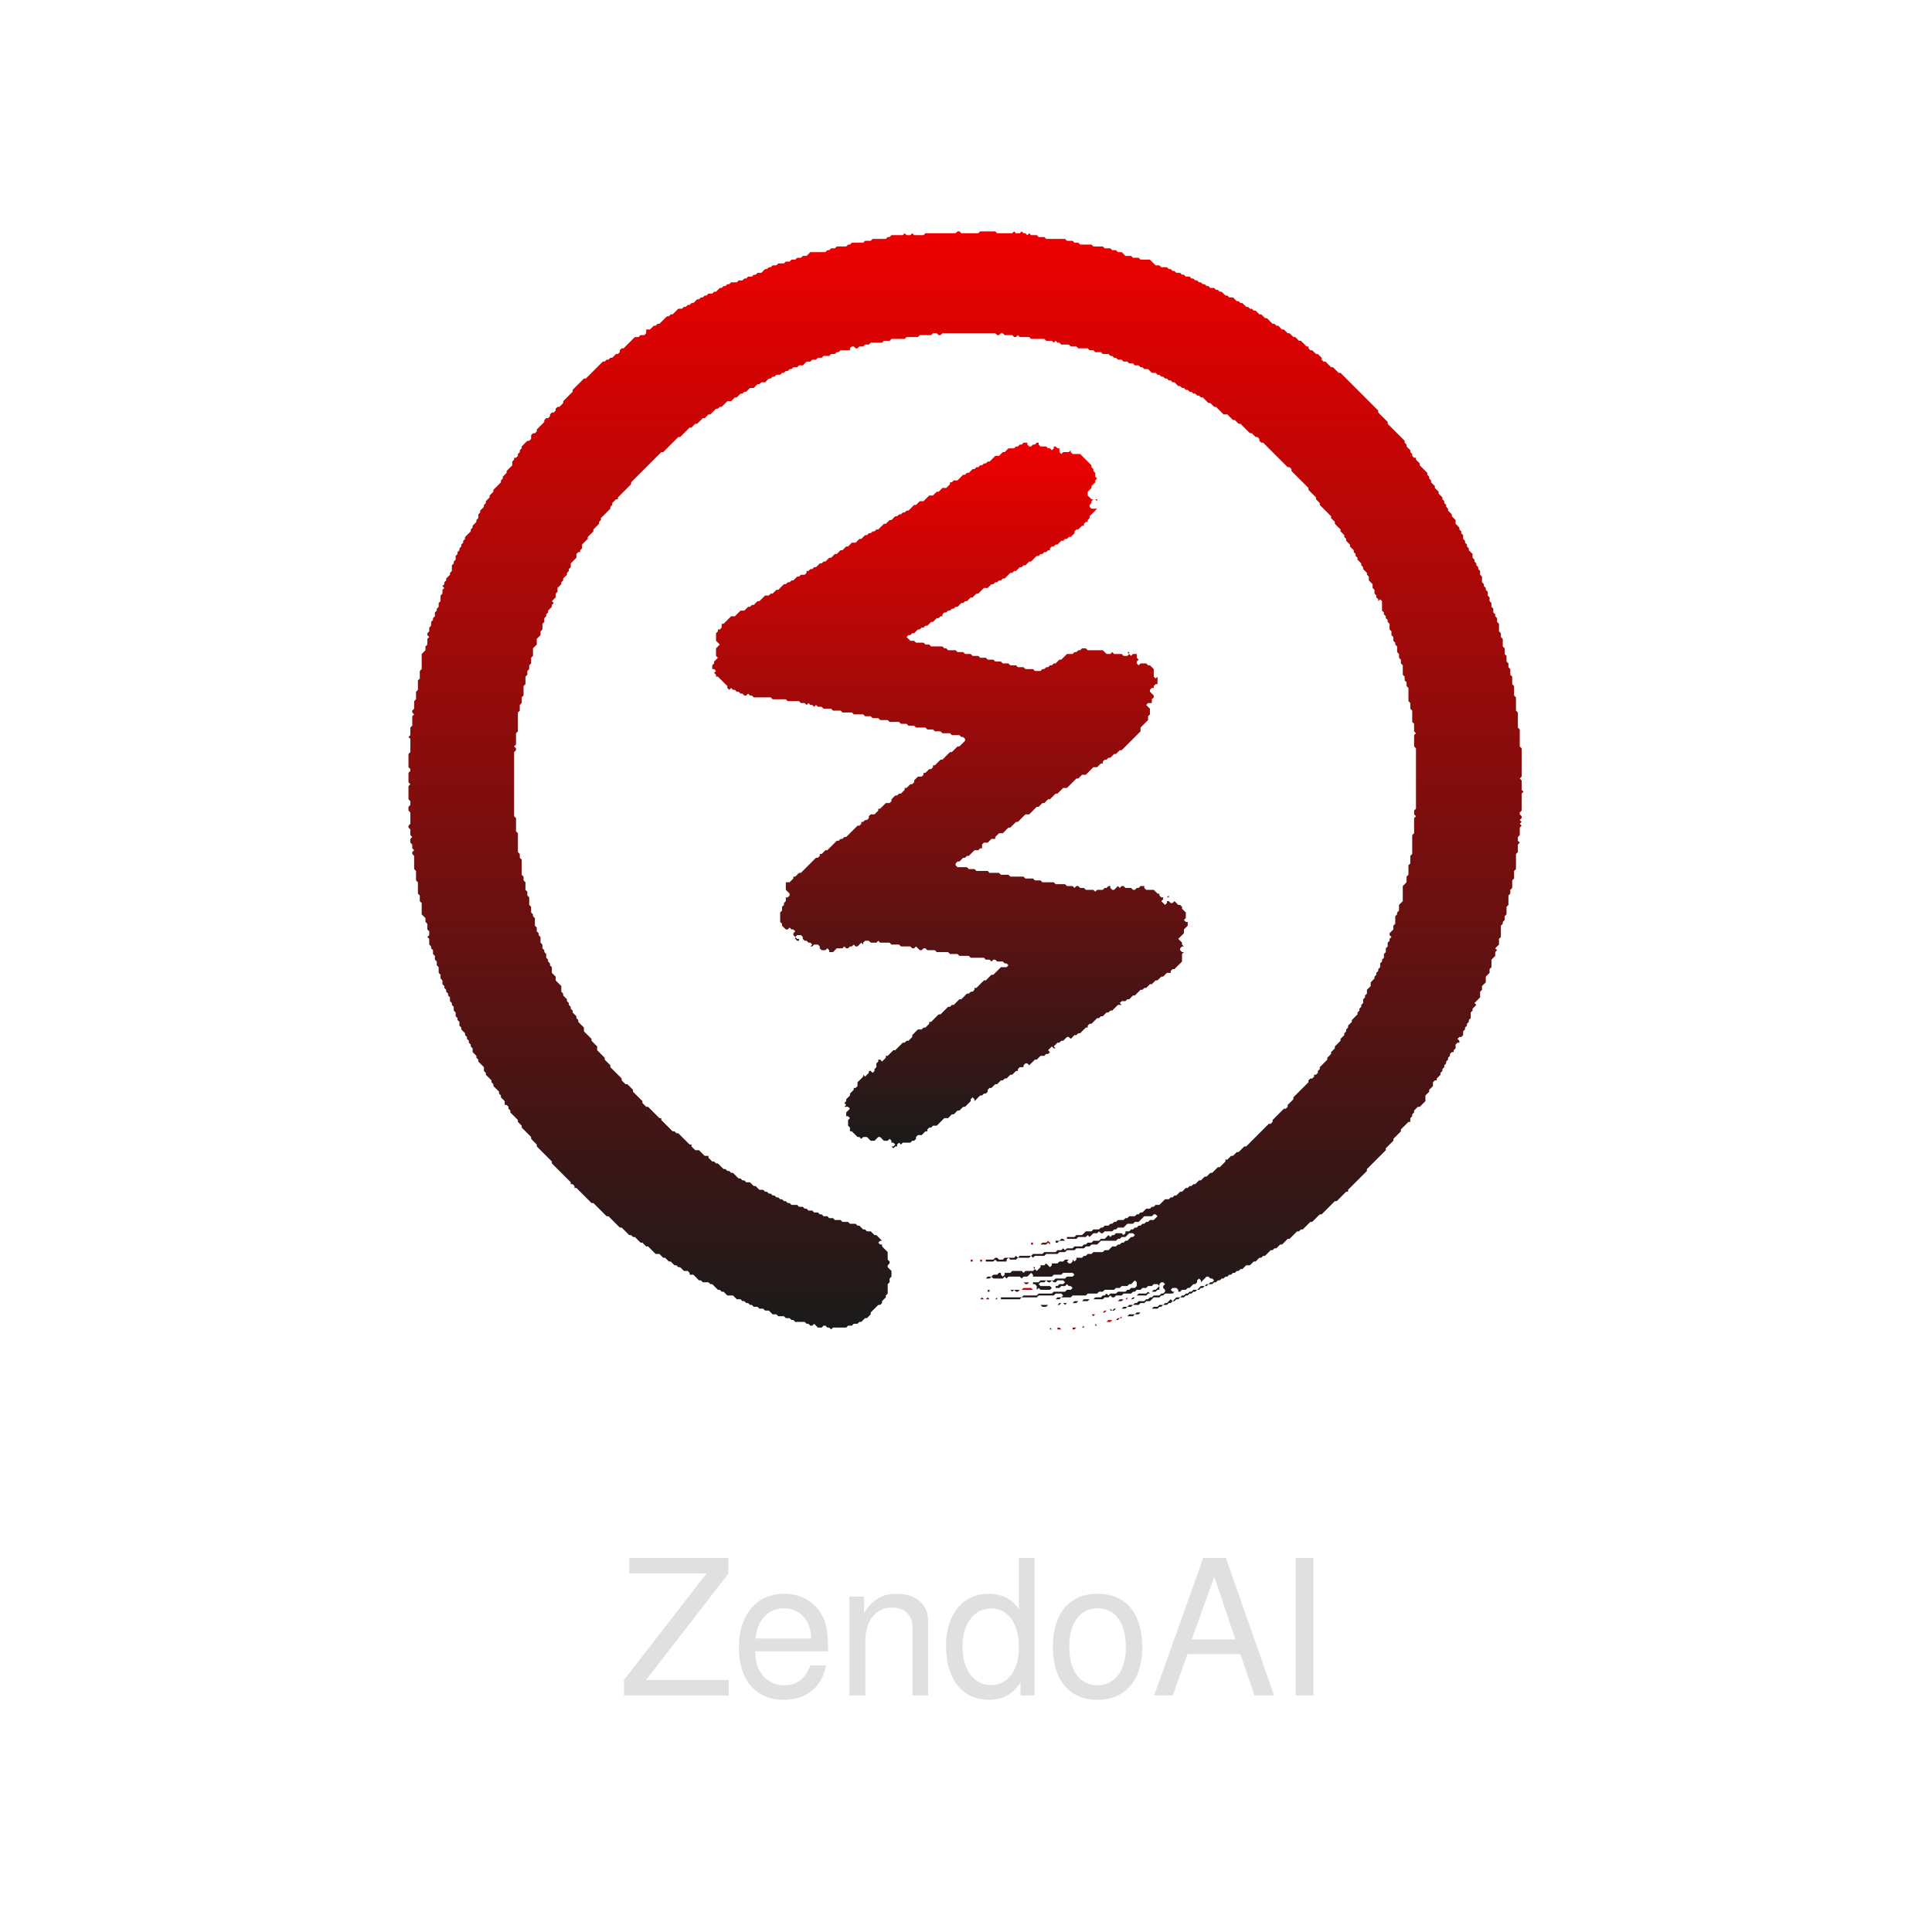
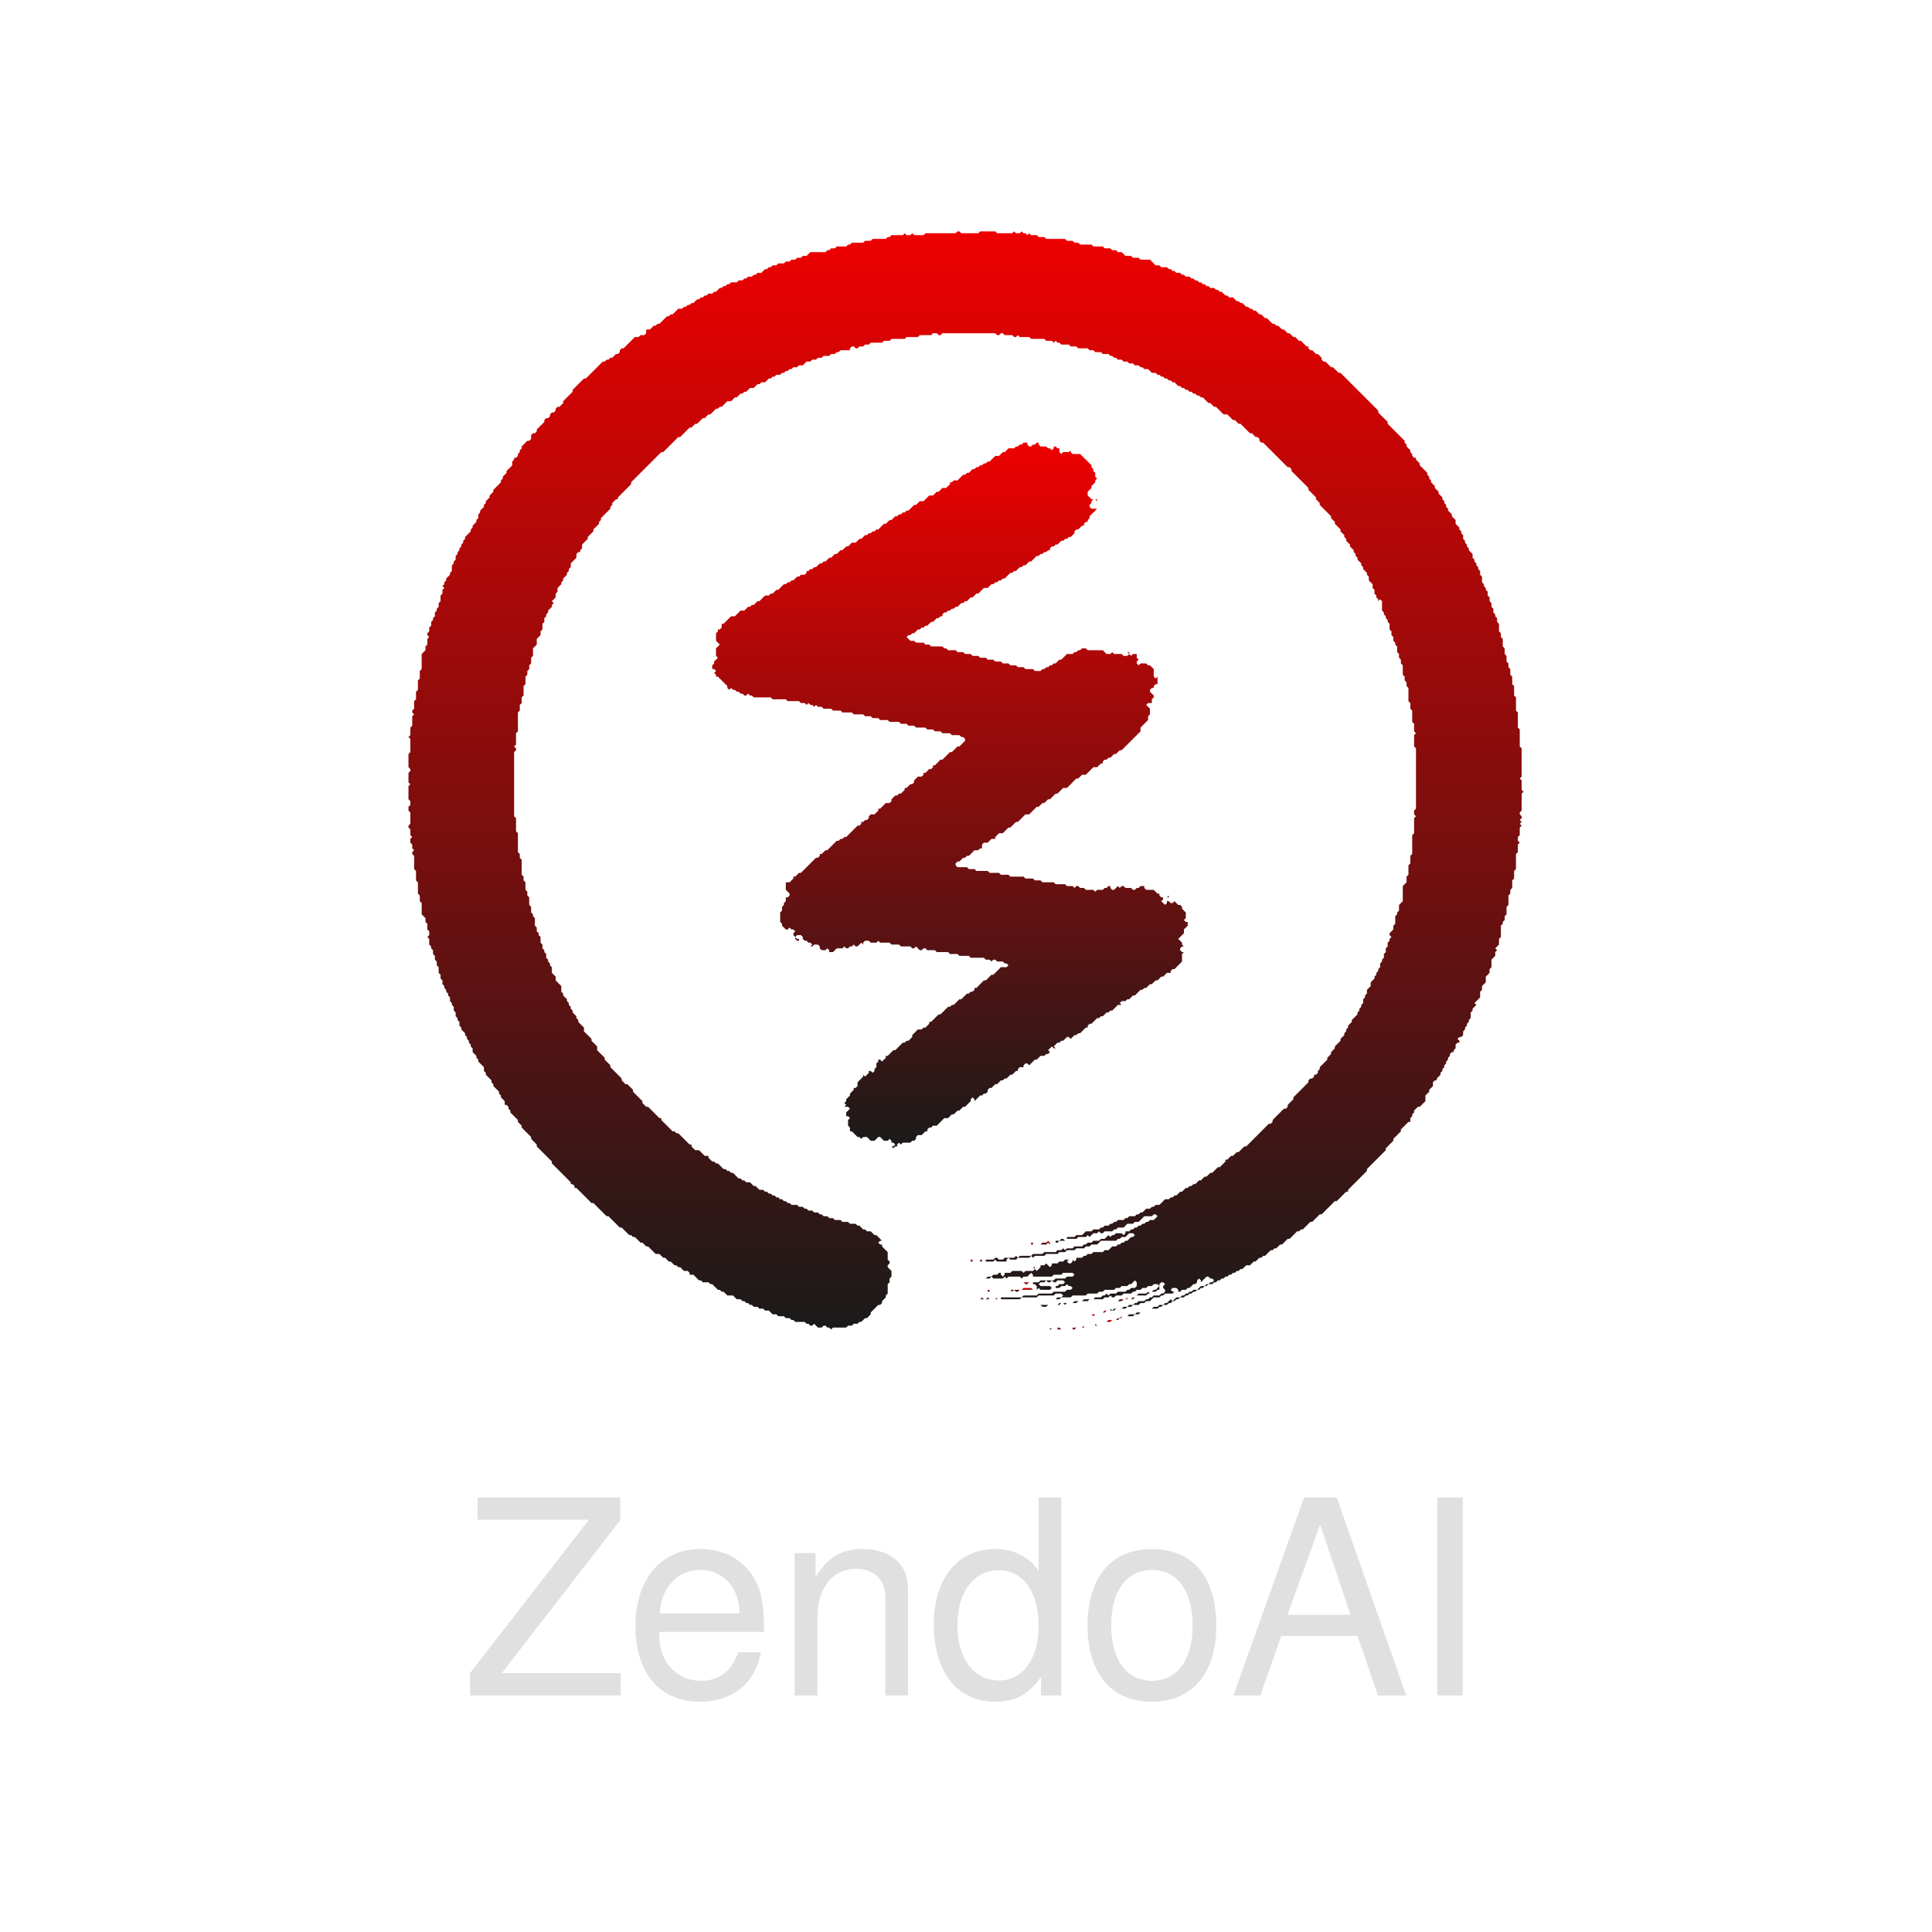
<svg xmlns="http://www.w3.org/2000/svg" xmlns:xlink="http://www.w3.org/1999/xlink" height="1024" version="1.2" width="1024" id="svg2328">
  <defs id="defs2282">
    <linearGradient id="grad1" x1="0" x2="0" y1="0" y2="1">
      <stop offset="0" stop-color="#ee0000" id="stop2277" />
      <stop offset="1" stop-color="#1a1a1a" id="stop2279" />
    </linearGradient>
    <linearGradient xlink:href="#grad1" id="linearGradient2473" x1="329.09" y1="1359.66" x2="329.09" y2="1361.392" gradientTransform="scale(1.732051,0.5773503)" gradientUnits="userSpaceOnUse" />
    <linearGradient xlink:href="#grad1" id="linearGradient2475" x1="397.394" y1="1110.158" x2="397.394" y2="1111.572" gradientTransform="scale(1.414214,0.7071068)" gradientUnits="userSpaceOnUse" />
    <linearGradient xlink:href="#grad1" id="linearGradient2477" x1="558" y1="785" x2="558" y2="786" gradientUnits="userSpaceOnUse" />
    <linearGradient xlink:href="#grad1" id="linearGradient2479" x1="575" y1="784" x2="575" y2="785" gradientUnits="userSpaceOnUse" />
    <linearGradient xlink:href="#grad1" id="linearGradient2481" x1="582" y1="783" x2="582" y2="784" gradientUnits="userSpaceOnUse" />
    <linearGradient xlink:href="#grad1" id="linearGradient2483" x1="337.75" y1="1352.732" x2="337.75" y2="1356.196" gradientTransform="scale(1.732051,0.5773503)" gradientUnits="userSpaceOnUse" />
    <linearGradient xlink:href="#grad1" id="linearGradient2485" x1="484.182" y1="954.076" x2="484.182" y2="956.526" gradientTransform="scale(1.224745,0.8164966)" gradientUnits="userSpaceOnUse" />
    <linearGradient xlink:href="#grad1" id="linearGradient2487" x1="410.122" y1="1100.258" x2="410.122" y2="1101.672" gradientTransform="scale(1.414214,0.7071068)" gradientUnits="userSpaceOnUse" />
    <linearGradient xlink:href="#grad1" id="linearGradient2489" x1="292" y1="1552" x2="292" y2="1554" gradientTransform="scale(2,0.5)" gradientUnits="userSpaceOnUse" />
    <linearGradient xlink:href="#grad1" id="linearGradient2491" x1="375.679" y1="1215.896" x2="375.679" y2="1219.058" gradientTransform="scale(1.581139,0.6324555)" gradientUnits="userSpaceOnUse" />
    <linearGradient xlink:href="#grad1" id="linearGradient2493" x1="143.39" y1="2772.669" x2="143.39" y2="2776.274" gradientTransform="scale(3.605551,0.2773501)" gradientUnits="userSpaceOnUse" />
    <linearGradient xlink:href="#grad1" id="linearGradient2495" x1="525" y1="765" x2="525" y2="766" gradientUnits="userSpaceOnUse" />
    <linearGradient xlink:href="#grad1" id="linearGradient2497" x1="210.237" y1="1947.825" x2="210.237" y2="1952.925" gradientTransform="scale(2.54951,0.3922323)" gradientUnits="userSpaceOnUse" />
    <linearGradient xlink:href="#grad1" id="linearGradient2499" x1="314.079" y1="1318.091" x2="314.079" y2="1319.823" gradientTransform="scale(1.732051,0.5773503)" gradientUnits="userSpaceOnUse" />
    <linearGradient xlink:href="#grad1" id="linearGradient2501" x1="521" y1="749" x2="521" y2="750" gradientUnits="userSpaceOnUse" />
    <linearGradient xlink:href="#grad1" id="linearGradient2503" x1="516" y1="749" x2="516" y2="750" gradientUnits="userSpaceOnUse" />
    <linearGradient xlink:href="#grad1" id="linearGradient2505" x1="548" y1="740" x2="548" y2="741" gradientUnits="userSpaceOnUse" />
    <linearGradient xlink:href="#grad1" id="linearGradient2507" x1="318.697" y1="1279.986" x2="318.697" y2="1283.45" gradientTransform="scale(1.732051,0.5773503)" gradientUnits="userSpaceOnUse" />
    <linearGradient xlink:href="#grad1" id="linearGradient2509" x1="620" y1="556" x2="620" y2="557" gradientUnits="userSpaceOnUse" />
    <linearGradient xlink:href="#grad1" id="linearGradient2511" x1="462.333" y1="258.223" x2="462.333" y2="565.632" gradientTransform="scale(0.8197561,1.219875)" gradientUnits="userSpaceOnUse" />
    <linearGradient xlink:href="#grad1" id="linearGradient2513" x1="216.334" y1="205.571" x2="216.334" y2="792.054" gradientTransform="scale(1.007702,0.9923566)" gradientUnits="userSpaceOnUse" />
  </defs>
  <g id="g2558">
    <polygon fill="url(#grad1)" points="571,786 572,785 573,785 570,785 570,786 " id="polygon2284" style="fill:url(#linearGradient2473)" transform="translate(-1.5,-81.37109)" />
    <polygon fill="url(#grad1)" points="562,785 562,786 564,786 563,785 " id="polygon2286" style="fill:url(#linearGradient2475)" transform="translate(-1.5,-81.37109)" />
    <polygon fill="url(#grad1)" points="558,785 558,786 559,786 " id="polygon2288" style="fill:url(#linearGradient2477)" transform="translate(-1.5,-81.37109)" />
    <polygon fill="url(#grad1)" points="576,784 575,785 576,785 " id="polygon2290" style="fill:url(#linearGradient2479)" transform="translate(-1.5,-81.37109)" />
    <polygon fill="url(#grad1)" points="582,783 582,784 583,784 " id="polygon2292" style="fill:url(#linearGradient2481)" transform="translate(-1.5,-81.37109)" />
    <polygon fill="url(#grad1)" points="590,782 591,781 589,781 587,783 585,783 587,783 588,782 " id="polygon2294" style="fill:url(#linearGradient2483)" transform="translate(-1.5,-81.37109)" />
    <polygon fill="url(#grad1)" points="595,780 596,780 596,779 595,780 594,780 593,781 594,781 " id="polygon2296" style="fill:url(#linearGradient2485)" transform="translate(-1.5,-81.37109)" />
    <polygon fill="url(#grad1)" points="580,778 581,779 582,778 " id="polygon2298" style="fill:url(#linearGradient2487)" transform="translate(-1.5,-81.37109)" />
    <polygon fill="url(#grad1)" points="584,777 587,777 588,776 587,776 586,777 " id="polygon2300" style="fill:url(#linearGradient2489)" transform="translate(-1.5,-81.37109)" />
    <polygon fill="url(#grad1)" points="597,770 599,770 599,769 598,770 595,770 594,771 596,771 " id="polygon2302" style="fill:url(#linearGradient2491)" transform="translate(-1.5,-81.37109)" />
    <polygon fill="url(#grad1)" points="517,770 530,770 530,769 529,770 526,770 525,769 524,770 523,770 522,769 521,770 " id="polygon2304" style="fill:url(#linearGradient2493)" transform="translate(-1.5,-81.37109)" />
    <polygon fill="url(#grad1)" points="525,765 525,766 526,766 526,765 " id="polygon2306" style="fill:url(#linearGradient2495)" transform="translate(-1.5,-81.37109)" />
    <polygon fill="url(#grad1)" points="543,765 536,765 537,765 538,766 539,765 540,766 541,766 542,765 549,765 548,764 544,764 " id="polygon2308" style="fill:url(#linearGradient2497)" transform="translate(-1.5,-81.37109)" />
    <polygon fill="url(#grad1)" points="544,761 545,762 546,762 547,761 " id="polygon2310" style="fill:url(#linearGradient2499)" transform="translate(-1.5,-81.37109)" />
    <polygon fill="url(#grad1)" points="521,749 521,750 522,750 522,749 " id="polygon2312" style="fill:url(#linearGradient2501)" transform="translate(-1.5,-81.37109)" />
    <polygon fill="url(#grad1)" points="516,749 516,750 517,750 517,749 " id="polygon2314" style="fill:url(#linearGradient2503)" transform="translate(-1.5,-81.37109)" />
    <polygon fill="url(#grad1)" points="548,740 548,741 549,741 549,740 " id="polygon2316" style="fill:url(#linearGradient2505)" transform="translate(-1.5,-81.37109)" />
    <polygon fill="url(#grad1)" points="554,740 553,741 552,740 553,741 556,741 557,740 558,741 558,740 557,739 556,740 " id="polygon2318" style="fill:url(#linearGradient2507)" transform="translate(-1.5,-81.37109)" />
    <polygon fill="url(#grad1)" points="621,556 620,557 621,557 " id="polygon2320" style="fill:url(#linearGradient2509)" transform="translate(-1.5,-81.37109)" />
    <polygon fill="url(#grad1)" points="529,323 526,326 525,326 524,327 523,327 522,328 521,328 520,329 519,329 518,330 517,330 515,332 514,332 513,333 512,333 509,336 507,336 506,337 505,337 505,338 503,340 501,340 499,342 498,342 496,344 494,344 491,347 489,347 487,349 486,349 483,352 482,352 481,353 480,353 479,354 478,354 477,355 476,355 474,357 473,357 471,359 470,359 467,362 466,362 465,363 464,363 463,364 462,364 461,365 460,365 458,367 457,367 455,369 453,369 451,371 450,371 448,373 447,373 445,375 444,375 442,377 441,377 439,379 438,379 437,380 436,380 434,382 433,382 432,383 431,383 430,384 429,384 429,385 428,386 426,386 425,387 424,387 422,389 421,389 420,390 419,390 418,391 417,391 414,394 413,394 411,396 410,396 409,397 407,397 404,400 403,400 401,402 400,402 399,403 398,403 396,405 394,405 391,408 389,408 385,412 384,412 384,414 383,415 382,415 382,416 381,417 381,421 383,423 381,425 381,429 382,430 380,432 380,433 379,434 379,436 380,436 381,437 380,438 381,439 381,440 382,440 387,445 387,446 388,447 389,446 390,447 391,447 392,448 393,448 394,449 395,449 396,450 397,450 398,449 399,450 400,450 401,451 410,451 411,452 418,452 419,453 425,453 426,454 428,454 429,455 430,454 431,455 432,455 433,456 434,455 435,456 437,456 438,457 442,457 443,458 447,458 448,459 453,459 454,460 459,460 460,461 463,461 464,462 467,462 468,463 472,463 473,464 478,464 479,465 482,465 483,466 486,466 487,467 492,467 493,468 496,468 497,469 500,469 501,470 505,470 506,471 510,471 511,472 512,472 513,473 513,474 510,477 509,477 506,480 505,480 501,484 500,484 497,487 496,487 496,488 495,489 494,489 492,491 491,491 491,492 490,493 488,493 486,495 486,496 485,497 484,497 482,499 481,499 481,500 479,502 478,502 477,503 476,503 474,505 474,506 473,507 471,507 468,510 467,510 467,511 465,513 463,513 462,514 462,515 461,516 460,516 459,517 458,517 458,518 457,519 456,519 450,525 449,525 448,526 447,526 446,527 445,527 440,532 439,532 437,534 436,534 436,535 435,536 434,536 426,544 425,544 423,546 422,546 422,547 420,549 418,549 418,553 420,555 420,556 419,557 418,557 418,559 417,560 417,561 416,562 416,564 415,565 415,570 416,571 416,572 418,574 419,574 420,573 421,574 422,574 423,575 422,576 422,577 423,578 423,579 424,580 425,580 425,579 424,579 423,578 424,577 426,577 427,578 427,579 428,580 429,580 430,581 431,581 432,582 431,583 432,583 433,582 435,582 436,583 436,584 437,585 439,585 440,584 441,585 441,586 443,586 445,584 448,584 449,583 450,584 451,584 452,583 453,583 454,582 455,583 456,583 458,581 459,582 459,581 460,580 462,580 463,581 466,581 467,580 468,581 473,581 474,582 478,582 479,583 484,583 485,584 486,584 487,583 489,585 490,585 491,584 492,584 493,585 497,585 498,586 504,586 505,587 509,587 510,588 515,588 516,589 523,589 524,590 526,590 527,591 528,590 529,590 530,591 533,591 534,592 535,592 536,593 535,594 532,594 528,598 527,598 524,601 523,601 519,605 518,605 518,606 517,607 516,607 515,608 514,608 511,611 510,611 507,614 506,614 505,615 504,615 500,619 499,619 495,623 494,623 494,624 492,626 491,626 490,627 488,627 485,630 485,631 483,633 482,633 481,634 480,634 476,638 475,638 472,641 471,641 471,642 469,644 468,643 467,643 467,644 466,645 466,647 465,648 464,647 465,648 465,649 464,650 463,649 462,649 462,650 460,652 459,651 459,652 456,655 456,657 455,658 454,658 454,659 452,661 452,662 450,664 450,665 449,666 450,667 449,668 451,668 452,669 450,671 450,673 451,673 452,674 451,675 451,678 452,679 452,681 453,681 456,684 457,684 459,686 460,686 459,686 458,685 459,684 461,684 463,686 465,686 467,684 468,684 470,686 472,686 473,685 474,686 474,687 475,687 476,688 475,689 472,689 474,689 475,690 476,689 477,689 477,688 478,687 479,688 480,687 484,687 485,686 486,686 487,685 487,684 488,683 490,683 492,681 493,681 493,680 494,679 495,679 496,678 498,678 502,674 504,674 506,672 507,672 509,670 510,670 512,668 513,668 516,665 516,664 517,663 518,664 518,665 521,662 522,662 523,661 524,661 525,660 525,659 526,658 527,658 529,656 530,656 532,654 533,654 534,653 535,653 537,651 538,651 540,649 541,649 541,648 542,647 544,647 544,646 545,645 546,645 547,646 550,643 551,643 553,641 555,641 556,640 557,640 558,639 557,638 559,636 560,637 561,637 560,636 562,634 563,634 564,633 565,633 567,631 568,631 569,632 571,630 572,630 573,629 574,629 577,626 578,626 578,625 579,624 580,624 583,621 584,621 585,620 586,620 588,618 589,618 590,617 591,617 594,614 596,614 595,613 596,612 598,612 599,611 600,611 602,609 603,609 606,606 607,606 608,605 609,605 611,603 612,603 614,601 615,601 617,599 618,599 620,597 622,597 622,596 623,595 624,595 628,591 628,587 629,586 628,586 627,585 627,584 628,583 629,583 628,582 628,581 626,579 629,576 629,574 631,572 631,570 630,570 629,569 630,568 630,565 628,563 628,562 627,561 626,561 624,559 623,560 622,560 621,559 620,559 620,560 619,561 617,559 618,558 618,557 617,557 616,556 616,555 615,555 613,553 609,553 608,552 608,551 606,551 605,552 604,552 603,553 602,553 601,552 598,552 597,551 596,551 595,552 594,551 592,553 591,553 590,552 590,551 589,551 588,552 587,552 586,553 583,553 582,554 581,553 577,553 576,552 574,552 573,551 572,551 571,552 570,551 567,551 566,550 561,550 560,549 554,549 553,548 550,548 549,547 545,547 544,546 537,546 536,545 532,545 531,544 526,544 525,543 519,543 518,542 515,542 514,541 509,541 508,540 508,539 509,538 510,538 512,536 513,536 514,535 515,535 518,532 520,532 521,531 522,531 522,529 523,528 525,528 527,526 529,526 529,525 531,523 533,523 536,520 537,520 540,517 541,517 545,513 547,513 551,509 552,509 554,507 555,507 557,505 558,505 561,502 562,502 565,499 567,499 572,494 573,494 575,492 577,492 581,488 583,488 585,486 586,486 586,485 587,484 588,484 589,483 590,483 592,481 593,481 595,479 596,479 606,469 606,467 610,463 610,461 611,460 611,457 609,455 610,454 612,454 612,452 613,451 613,450 611,448 611,447 612,446 613,446 613,445 614,444 615,444 615,439 615,440 614,441 613,440 613,436 611,434 610,434 609,433 606,433 605,434 604,433 604,432 605,431 604,430 604,428 602,428 601,429 600,428 600,427 598,427 599,427 600,428 599,429 597,429 596,428 592,428 591,427 590,428 588,428 586,426 578,426 577,425 575,425 574,426 573,426 572,427 571,427 570,428 567,428 564,431 563,431 561,433 560,433 559,434 558,434 557,435 556,435 555,436 554,436 553,437 550,437 549,436 545,436 544,435 541,435 540,434 537,434 536,433 533,433 532,432 529,432 528,431 525,431 524,430 521,430 520,429 517,429 516,428 513,428 512,427 509,427 508,426 504,426 503,425 502,425 501,424 495,424 494,423 492,423 491,422 487,422 486,421 484,421 482,419 483,418 484,418 485,417 486,417 488,415 489,415 490,414 491,414 492,413 493,413 495,411 496,411 498,409 499,409 500,408 501,408 501,407 502,406 503,406 504,405 505,405 506,404 507,404 508,403 509,403 511,401 512,401 513,400 514,400 516,398 517,398 519,396 520,396 523,393 525,393 527,391 528,391 529,390 530,390 531,389 532,389 533,388 534,388 537,385 538,385 539,384 540,384 542,382 543,382 544,381 545,381 547,379 548,379 551,376 552,376 553,375 554,375 555,374 556,374 557,373 558,373 558,372 559,371 560,371 561,370 562,370 564,368 565,368 566,367 567,367 568,366 569,366 571,364 571,363 572,362 573,362 575,360 576,360 576,359 577,358 578,358 578,357 579,356 579,355 583,351 580,351 579,350 579,349 580,348 580,347 581,346 582,346 583,347 583,346 580,346 578,344 578,342 580,340 580,339 582,337 582,336 583,335 582,334 582,332 581,331 581,330 580,329 580,328 574,322 570,322 569,321 569,320 568,321 565,321 564,322 563,321 563,319 562,319 561,318 560,318 560,319 559,320 558,319 557,319 556,318 553,318 552,317 552,316 551,316 550,317 549,317 548,318 547,318 546,317 546,316 547,315 546,316 544,316 543,317 542,317 541,318 540,318 539,319 536,319 534,321 533,321 531,323 " id="polygon2322" style="fill:url(#linearGradient2511)" transform="translate(-1.5,-81.37109)" />
    <polygon fill="url(#grad1)" points="472,207 471,208 464,208 463,209 460,209 459,210 453,210 452,211 451,211 450,212 445,212 444,213 442,213 441,214 440,214 439,215 431,215 429,217 427,217 426,218 424,218 423,219 421,219 420,220 418,220 417,221 414,221 413,222 411,222 410,223 409,223 408,224 407,224 405,226 403,226 402,227 401,227 400,228 398,228 397,229 396,229 395,230 393,230 392,231 389,231 388,232 387,232 386,233 385,233 384,234 383,234 381,236 380,236 379,237 377,237 376,238 375,238 374,239 373,239 372,240 371,240 369,242 368,242 367,243 366,243 365,244 364,244 363,245 361,245 358,248 357,248 356,249 355,249 351,253 350,253 349,254 348,254 346,256 344,256 344,258 343,259 341,259 340,260 338,260 332,266 331,266 330,267 330,268 329,269 328,269 326,271 325,271 324,272 323,272 322,273 321,273 312,282 311,282 305,288 305,289 300,294 300,295 298,297 297,297 296,298 296,299 295,300 294,300 293,301 293,302 292,303 291,303 290,304 290,305 286,309 286,310 285,311 284,311 283,312 283,314 282,315 281,315 278,318 278,319 277,320 277,321 276,322 276,323 275,324 274,324 274,325 273,326 273,328 270,331 270,332 268,334 268,335 267,336 267,337 263,341 263,342 261,344 261,345 259,347 259,348 258,349 258,350 256,352 256,353 255,354 255,356 254,357 254,358 252,360 252,361 251,362 251,363 248,366 248,367 247,368 247,369 246,370 246,371 245,372 245,373 244,374 244,375 243,376 243,378 242,379 242,380 241,381 241,384 240,385 240,386 238,388 238,389 237,390 237,391 236,392 237,393 236,394 236,396 235,397 235,400 234,401 234,403 233,404 233,405 232,406 232,408 231,409 231,410 230,411 230,413 229,414 229,416 228,417 228,418 229,419 228,420 228,423 227,424 227,426 225,428 225,436 224,437 224,441 223,442 223,447 222,448 222,452 221,453 221,457 220,458 220,459 221,460 220,461 220,466 219,467 219,471 218,472 219,473 219,480 218,481 218,488 219,489 219,490 218,491 218,496 219,497 218,498 218,505 219,506 219,508 218,509 218,511 219,512 219,518 218,519 218,520 219,521 219,524 220,525 219,526 219,528 220,529 220,531 221,532 220,533 220,534 221,535 221,542 222,543 222,548 223,549 223,555 224,556 224,559 225,560 225,566 227,568 227,570 228,571 228,574 229,575 229,577 228,578 229,579 229,582 230,583 230,584 231,585 231,587 232,588 232,590 233,591 233,593 234,594 234,597 235,598 235,600 236,601 236,603 237,604 237,605 238,606 238,607 239,608 239,609 240,610 240,612 241,613 241,614 242,615 242,617 243,618 243,620 244,621 244,622 245,623 245,625 246,626 246,627 248,629 248,630 249,631 249,632 250,633 250,634 251,635 251,636 252,637 252,639 254,641 254,642 255,643 255,644 258,647 258,649 259,650 259,651 262,654 262,655 263,656 263,657 266,660 266,661 267,662 267,663 269,665 269,667 270,667 271,668 271,669 272,670 272,671 276,675 276,676 278,678 278,679 283,684 283,685 286,688 286,689 294,697 294,698 304,708 304,709 305,709 306,710 306,711 307,711 315,719 316,719 323,726 324,726 330,732 331,732 335,736 336,736 337,737 338,737 341,740 342,740 344,742 345,742 349,746 351,746 353,748 354,748 356,750 357,750 359,752 360,752 361,753 362,753 364,755 366,755 367,756 367,757 369,757 372,760 373,760 374,761 377,761 378,762 379,762 382,765 383,765 384,766 385,766 387,768 390,768 392,770 394,770 395,771 396,771 397,772 398,772 399,773 400,773 401,774 403,774 404,775 406,775 407,776 409,776 411,778 413,778 414,779 417,779 418,780 420,780 421,781 422,781 423,782 428,782 429,783 430,783 431,784 432,784 433,783 435,785 437,785 438,784 439,784 440,785 441,785 442,786 443,785 450,785 451,784 453,784 454,783 456,783 457,782 458,782 460,780 461,780 463,778 463,777 467,773 468,773 469,772 469,771 471,769 471,768 472,767 472,762 473,761 473,759 474,758 474,755 472,753 472,752 473,751 473,750 472,749 472,745 470,743 471,742 472,742 471,742 470,743 469,742 469,741 468,741 467,740 468,739 469,739 466,736 465,736 463,734 461,734 460,733 459,733 457,731 456,731 455,730 452,730 451,729 448,729 447,728 444,728 443,727 441,727 440,726 438,726 437,725 436,725 435,724 433,724 432,723 430,723 429,722 428,722 427,721 425,721 424,720 421,720 420,719 419,719 418,718 417,718 416,717 415,717 414,716 413,716 412,715 411,715 410,714 409,714 408,713 407,713 406,712 404,712 402,710 401,710 399,708 397,708 396,707 395,707 394,706 393,706 390,703 389,703 388,702 387,702 386,701 385,701 382,698 381,698 380,697 379,697 377,695 377,694 375,694 372,691 370,691 368,689 368,688 367,688 361,682 360,682 359,681 358,681 352,675 352,674 351,674 345,668 344,668 342,666 342,665 337,660 337,659 334,656 333,656 331,654 331,653 325,647 325,646 322,643 322,642 318,638 318,636 315,633 315,632 311,628 311,626 308,623 308,622 307,621 307,620 305,618 305,617 304,616 304,615 303,614 303,613 302,612 302,611 300,609 300,608 299,607 299,604 296,601 296,599 294,597 294,594 293,593 293,592 292,591 292,590 291,589 291,587 290,586 290,585 289,584 289,582 288,581 288,578 287,577 287,576 286,575 286,573 285,572 285,568 284,567 284,566 283,565 283,562 282,561 282,557 281,556 281,554 280,553 280,549 279,548 279,546 278,545 278,537 277,536 277,534 276,533 276,523 275,522 275,515 274,514 274,480 275,479 275,478 274,477 275,476 275,470 276,469 276,459 277,458 277,455 278,454 278,451 279,450 279,445 280,444 280,440 281,439 281,437 282,436 282,434 283,433 283,430 284,429 284,425 286,423 286,420 288,418 288,416 289,415 289,412 290,411 290,409 291,408 291,407 292,406 292,405 294,403 294,402 295,401 294,400 296,398 296,396 297,395 297,393 299,391 299,390 300,389 300,388 302,386 302,385 303,384 303,383 304,382 304,380 307,377 307,375 308,374 309,374 309,373 310,372 310,370 313,367 313,366 316,363 316,362 319,359 319,358 320,357 320,356 325,351 325,350 326,349 326,348 328,346 329,346 329,345 336,338 336,337 352,321 353,321 361,313 362,313 367,308 368,308 370,306 371,306 374,303 375,303 377,301 378,301 381,298 382,298 383,297 384,297 387,294 389,294 391,292 392,292 394,290 395,290 396,289 397,289 399,287 401,287 403,285 404,285 405,284 407,284 409,282 410,282 411,281 412,281 413,280 415,280 416,279 417,279 418,278 419,278 420,277 421,277 422,276 424,276 425,275 427,275 429,273 431,273 432,272 434,272 435,271 437,271 438,270 441,270 442,269 444,269 445,268 446,268 447,267 452,267 452,266 453,265 454,265 455,266 456,266 457,265 459,265 460,264 462,264 463,263 469,263 470,262 473,262 474,261 481,261 482,260 488,260 489,259 495,259 496,258 498,258 499,259 500,259 501,258 529,258 530,259 531,259 532,258 533,258 534,259 538,259 539,260 540,260 541,259 542,260 547,260 548,261 555,261 556,262 559,262 560,263 561,262 562,263 563,263 564,264 568,264 569,265 572,265 573,266 578,266 579,267 581,267 582,268 585,268 586,269 589,269 590,270 591,270 592,271 593,271 594,272 596,272 597,273 599,273 600,274 602,274 603,275 605,275 606,276 607,276 608,277 610,277 612,279 614,279 615,280 616,280 617,281 618,281 619,282 620,282 621,283 622,283 623,284 624,284 626,286 627,286 628,287 629,287 630,288 631,288 632,289 633,289 634,290 635,290 636,291 637,291 638,292 639,292 642,295 643,295 645,297 646,297 650,301 652,301 655,304 656,304 658,306 659,306 664,311 665,311 667,313 668,313 669,314 669,315 670,316 671,316 684,329 685,329 686,330 686,331 695,340 695,341 699,345 699,346 701,348 701,349 707,355 707,356 709,358 709,359 712,362 712,363 714,365 714,366 715,367 715,368 717,370 717,371 719,373 719,374 720,375 720,376 721,377 721,378 723,380 723,381 724,382 724,383 726,385 726,386 727,387 727,389 729,391 729,393 730,394 730,396 731,397 731,398 732,399 732,400 733,399 734,400 734,405 735,406 735,407 736,408 736,409 737,410 737,411 738,412 738,415 739,416 739,418 740,419 740,421 741,422 741,423 742,424 742,427 743,428 743,430 744,431 744,433 745,434 745,439 746,440 746,442 747,443 747,445 748,446 748,453 749,454 749,457 750,458 750,464 751,465 751,469 752,470 751,471 751,477 752,478 752,510 751,511 751,513 752,514 751,515 751,523 750,524 750,534 749,535 749,539 748,540 748,545 747,546 747,549 745,551 745,559 743,561 743,564 742,565 742,566 741,567 741,571 740,572 740,574 738,576 738,577 739,578 738,579 738,580 737,581 737,583 736,584 736,586 735,587 735,589 734,590 734,591 733,592 733,594 732,595 732,596 731,597 731,598 730,599 730,600 728,602 728,604 726,606 726,608 725,609 725,610 724,611 724,613 723,614 723,615 722,616 722,617 721,618 721,619 718,622 718,623 716,625 716,626 715,627 715,628 714,629 714,630 712,632 712,633 709,636 709,637 707,639 707,640 705,642 705,643 701,647 701,648 700,649 700,650 699,651 698,651 698,652 697,653 696,653 695,654 695,655 687,663 687,664 684,667 684,668 683,669 682,669 676,675 676,676 675,677 674,677 662,689 661,689 658,692 657,692 655,694 654,694 652,696 651,696 651,697 648,700 647,700 644,703 643,703 641,705 640,705 638,707 637,707 635,709 634,709 633,710 632,710 631,711 630,711 628,713 627,713 625,715 624,715 623,716 622,716 621,717 619,717 616,720 614,720 613,721 612,721 611,722 609,722 607,724 606,724 605,725 604,725 603,726 600,726 599,727 598,727 597,728 594,728 593,729 592,729 591,730 590,730 589,731 587,731 586,732 585,732 584,733 581,733 580,734 577,734 575,736 572,736 571,737 567,737 567,738 566,739 565,738 564,738 563,739 561,739 561,740 562,740 563,739 566,739 567,738 572,738 573,737 577,737 578,736 579,737 581,735 583,735 584,734 585,735 586,735 587,734 591,734 592,733 593,733 594,732 597,732 599,730 602,730 603,729 605,729 608,726 612,726 613,725 614,725 615,726 613,728 611,728 610,729 609,729 608,730 607,730 606,731 605,731 604,732 603,732 602,733 601,733 600,734 598,734 598,735 597,736 596,735 593,735 592,736 591,736 590,737 589,736 587,738 585,738 584,739 581,739 580,740 578,740 577,741 576,741 575,742 571,742 570,743 567,743 566,744 565,743 564,744 562,744 561,745 555,745 554,746 549,746 548,747 542,747 541,748 540,747 539,748 534,748 533,749 531,749 530,748 529,748 528,749 524,749 524,750 528,750 529,749 530,750 535,750 535,749 536,748 537,749 540,749 541,748 547,748 548,747 549,748 550,747 555,747 556,746 562,746 563,745 566,745 567,744 571,744 572,743 576,743 577,742 579,742 580,741 583,741 585,739 593,739 594,738 595,738 596,737 598,737 600,735 602,735 603,736 602,737 601,737 599,739 598,739 597,740 596,740 595,741 594,741 593,742 591,742 589,744 587,744 586,745 581,745 580,746 578,746 577,747 576,747 575,748 572,748 572,749 571,750 570,749 570,750 569,751 568,751 567,750 568,749 566,749 565,750 563,750 562,751 559,751 559,752 558,753 556,751 555,752 553,752 553,753 551,755 550,754 550,753 548,753 549,753 550,754 549,755 545,755 544,756 543,755 538,755 537,756 534,756 534,757 533,758 532,757 532,756 531,756 530,757 528,757 527,758 525,758 524,759 522,759 526,759 527,758 528,759 533,759 534,758 535,759 536,758 542,758 543,759 544,758 546,758 547,759 546,758 548,756 549,757 549,758 559,758 560,757 564,757 565,756 570,756 571,757 570,758 567,758 566,759 561,759 560,760 553,760 552,761 549,761 549,762 550,762 551,763 551,765 552,764 553,765 558,765 559,764 558,763 553,763 552,762 553,761 555,761 556,760 557,761 558,761 559,760 560,761 561,761 562,760 565,760 566,761 565,762 563,762 562,763 561,763 561,764 563,764 564,763 566,763 567,762 568,763 569,763 570,764 569,765 567,765 566,766 560,766 559,767 552,767 551,768 544,768 543,769 532,769 532,770 542,770 543,769 551,769 552,768 560,768 561,767 564,767 565,768 564,769 562,769 561,770 560,770 563,770 564,769 569,769 570,768 577,768 578,767 583,767 584,766 586,766 587,765 592,765 593,764 595,764 596,763 599,763 600,762 601,762 603,760 604,761 604,763 603,764 601,764 600,765 599,765 598,766 594,766 593,767 590,767 589,768 588,767 587,768 586,768 585,769 582,769 581,770 576,770 575,771 571,771 570,772 563,772 562,773 552,773 553,773 554,774 556,774 557,773 563,773 564,772 565,772 566,773 567,772 572,772 573,771 578,771 579,770 586,770 587,769 589,769 590,768 591,769 592,769 593,768 596,768 597,767 601,767 602,766 603,766 604,765 606,765 607,764 609,764 610,763 612,763 613,762 615,762 616,763 614,765 613,765 611,767 610,766 609,767 605,767 603,769 602,769 601,770 602,770 604,768 609,768 610,767 611,767 612,766 614,766 615,765 616,765 616,762 617,761 618,761 619,762 618,763 618,764 619,765 619,766 618,767 617,767 616,768 613,768 612,769 611,769 610,770 609,770 608,771 605,771 604,772 603,772 602,773 600,773 599,774 597,774 596,775 592,775 591,776 590,775 590,776 592,776 593,775 598,775 599,774 601,774 602,773 605,773 606,772 608,772 609,771 611,771 613,769 616,769 617,768 618,768 619,767 623,767 624,766 623,766 622,765 623,764 625,764 626,765 626,766 627,766 628,765 630,765 631,764 632,764 634,762 635,762 636,761 636,760 637,759 638,760 638,761 641,758 642,758 643,759 644,759 645,760 644,761 643,761 642,762 641,762 640,763 638,763 636,765 634,765 633,766 632,766 631,767 630,767 629,768 628,768 627,769 625,769 623,771 622,770 620,772 619,772 618,773 616,773 615,774 613,774 611,776 608,776 607,777 604,777 603,778 600,778 599,779 602,779 603,778 605,778 606,777 607,777 608,776 611,776 612,775 615,775 616,774 617,774 618,773 620,773 621,772 622,772 623,771 624,771 625,770 626,770 627,769 629,769 630,768 631,768 632,767 633,767 634,766 635,766 636,765 637,765 638,764 639,764 640,763 641,763 642,762 644,762 645,761 646,761 647,760 648,760 649,759 650,759 651,758 652,758 653,757 654,757 655,756 656,756 657,755 658,755 659,754 660,754 662,752 664,752 666,750 667,750 669,748 670,748 671,747 672,747 675,744 676,744 677,743 678,743 680,741 681,741 684,738 685,738 689,734 690,734 691,733 692,733 696,729 697,729 701,725 702,725 709,718 710,718 715,713 716,713 716,712 726,702 726,701 736,691 736,690 740,686 740,685 744,681 744,680 748,676 749,676 749,674 750,673 750,672 751,671 751,670 753,668 754,668 757,665 757,662 759,660 759,659 761,657 761,655 762,654 763,654 763,653 765,651 765,650 766,649 766,648 767,647 767,646 768,645 768,644 769,643 769,642 770,641 770,640 771,639 772,639 772,638 773,637 773,635 774,634 775,634 775,633 774,632 775,631 776,631 777,630 777,628 778,627 778,626 779,625 779,624 780,623 780,622 781,621 781,618 782,617 782,616 784,614 783,613 786,610 786,607 787,606 787,604 789,602 789,599 791,597 791,595 792,594 792,590 794,588 794,586 795,585 794,584 796,582 796,579 797,578 797,572 798,571 798,570 799,569 799,567 800,566 800,562 801,561 801,556 802,555 802,553 803,552 803,548 804,547 804,543 805,542 805,534 806,533 806,529 807,528 806,527 806,525 807,524 807,520 808,519 807,518 808,517 807,516 808,515 808,514 807,513 807,512 808,511 808,502 809,501 808,500 808,495 807,494 808,493 808,478 807,477 807,468 806,467 806,459 805,458 805,451 804,450 804,445 803,444 803,440 802,439 802,436 801,435 801,433 800,432 800,429 799,428 799,425 798,424 798,420 797,419 797,417 796,416 796,412 795,411 795,409 794,408 794,407 793,406 793,404 792,403 792,401 791,400 791,398 790,397 790,395 789,394 789,393 788,392 788,391 787,390 787,387 786,386 786,384 785,383 785,382 784,381 784,380 783,379 783,378 782,377 782,375 780,373 780,372 779,371 779,370 778,369 778,368 777,367 777,365 776,364 776,363 775,362 775,361 773,359 773,357 771,355 771,354 769,352 769,351 768,350 768,349 767,348 767,347 766,346 766,345 764,343 764,342 762,340 762,339 760,337 760,336 759,335 759,334 758,333 758,332 754,328 754,327 752,325 752,324 751,324 750,323 750,322 749,321 749,320 747,318 747,317 746,316 746,315 737,306 737,305 732,300 732,299 712,279 711,279 708,276 707,276 704,273 703,273 702,272 702,271 700,269 699,269 697,267 696,267 695,266 695,265 694,265 691,262 690,262 688,260 687,260 685,258 684,258 682,256 681,256 679,254 678,254 677,253 676,253 673,250 672,250 670,248 669,248 667,246 666,246 665,245 664,245 663,244 662,244 660,242 659,242 658,241 657,241 655,239 653,239 652,238 651,238 649,236 648,236 647,235 646,235 645,234 643,234 642,233 641,233 640,232 639,232 638,231 637,231 636,230 635,230 634,229 633,229 632,228 630,228 629,227 628,227 627,226 625,226 624,225 623,225 622,224 621,224 620,223 617,223 616,222 614,222 611,219 606,219 605,218 602,218 601,217 598,217 596,215 594,215 593,214 591,214 590,213 587,213 586,212 581,212 580,211 574,211 573,210 571,210 570,209 567,209 566,208 556,208 555,207 552,207 551,206 548,206 547,205 546,206 545,205 544,205 543,204 542,205 540,205 539,204 538,205 530,205 529,204 521,204 520,205 511,205 510,204 509,204 508,205 492,205 491,206 486,206 485,205 484,206 482,206 481,205 480,206 474,206 473,207 " id="polygon2324" style="fill:url(#linearGradient2513)" transform="translate(-1.5,-81.37109)" />
  </g>
-   <text x="516.219" y="898.629" text-anchor="middle" font-family="Helvetica, Arial, sans-serif" font-size="144px" fill="#e0e0e0ff" id="text2326" style="font-size:100px">ZendoAI</text>
+   <text x="516.219" y="898.629" text-anchor="middle" font-family="Helvetica, Arial, sans-serif" font-size="144px" fill="#e0e0e0ff" id="text2326">ZendoAI</text>
</svg>
